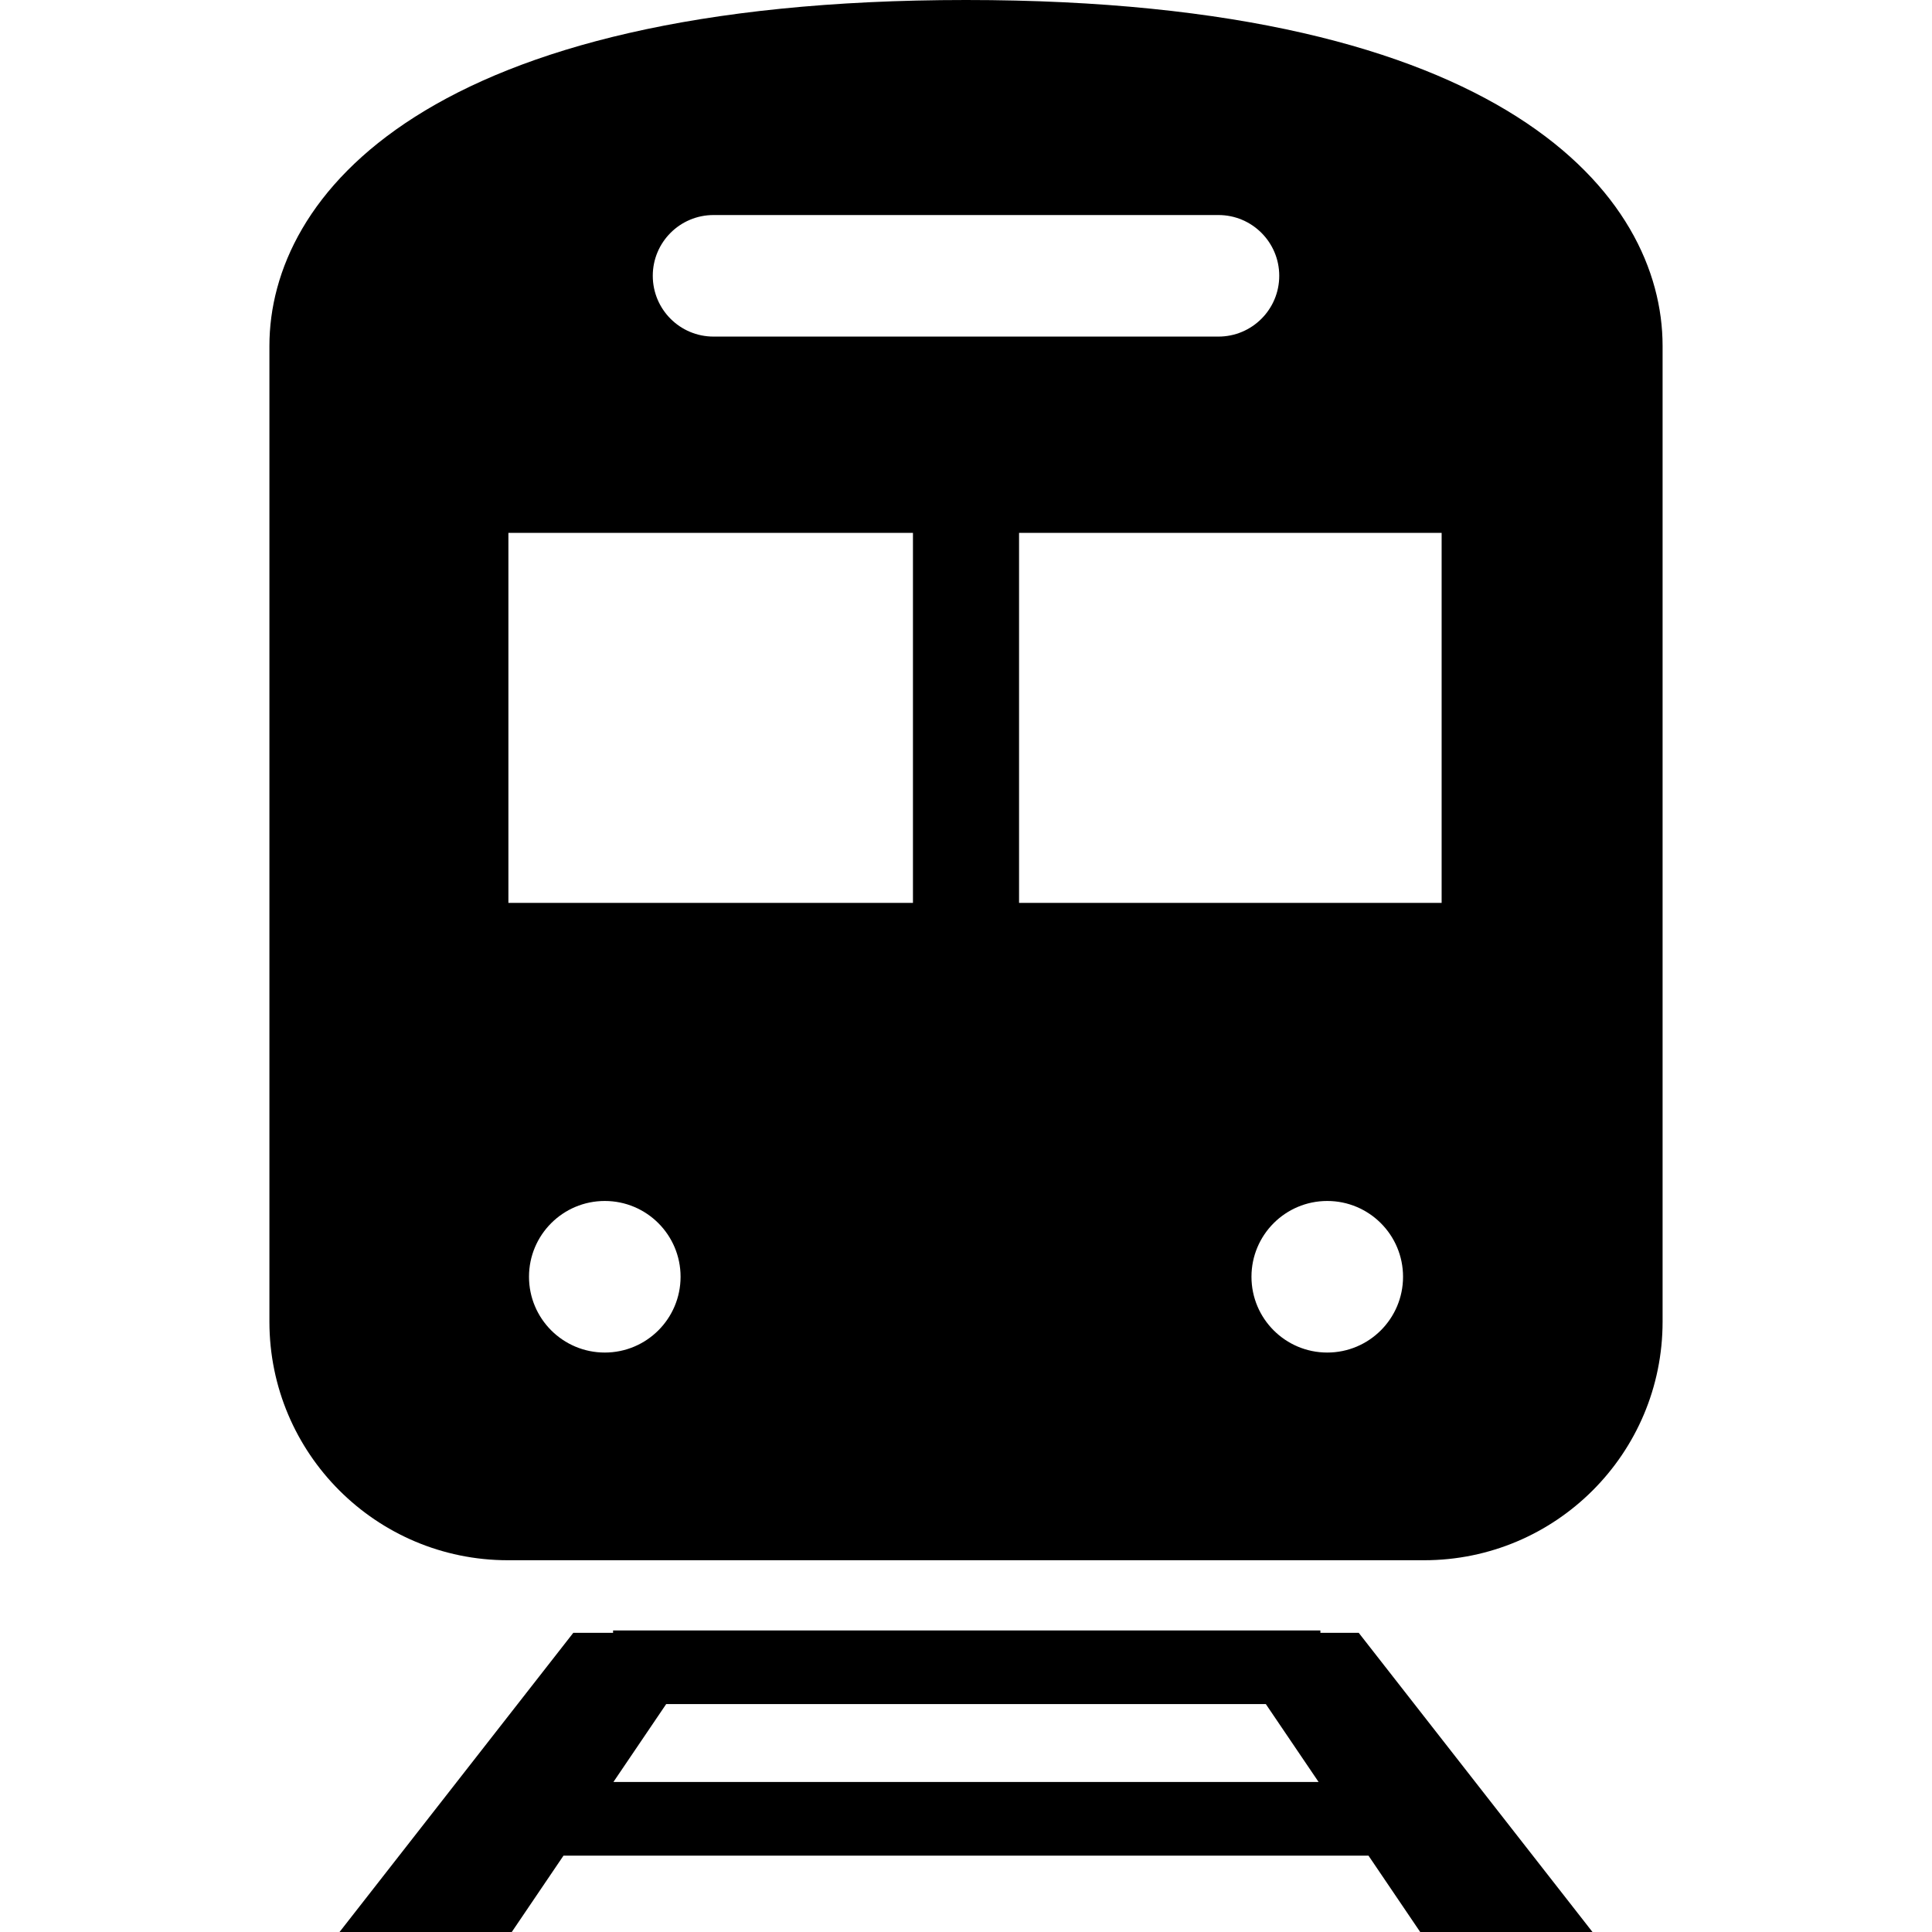
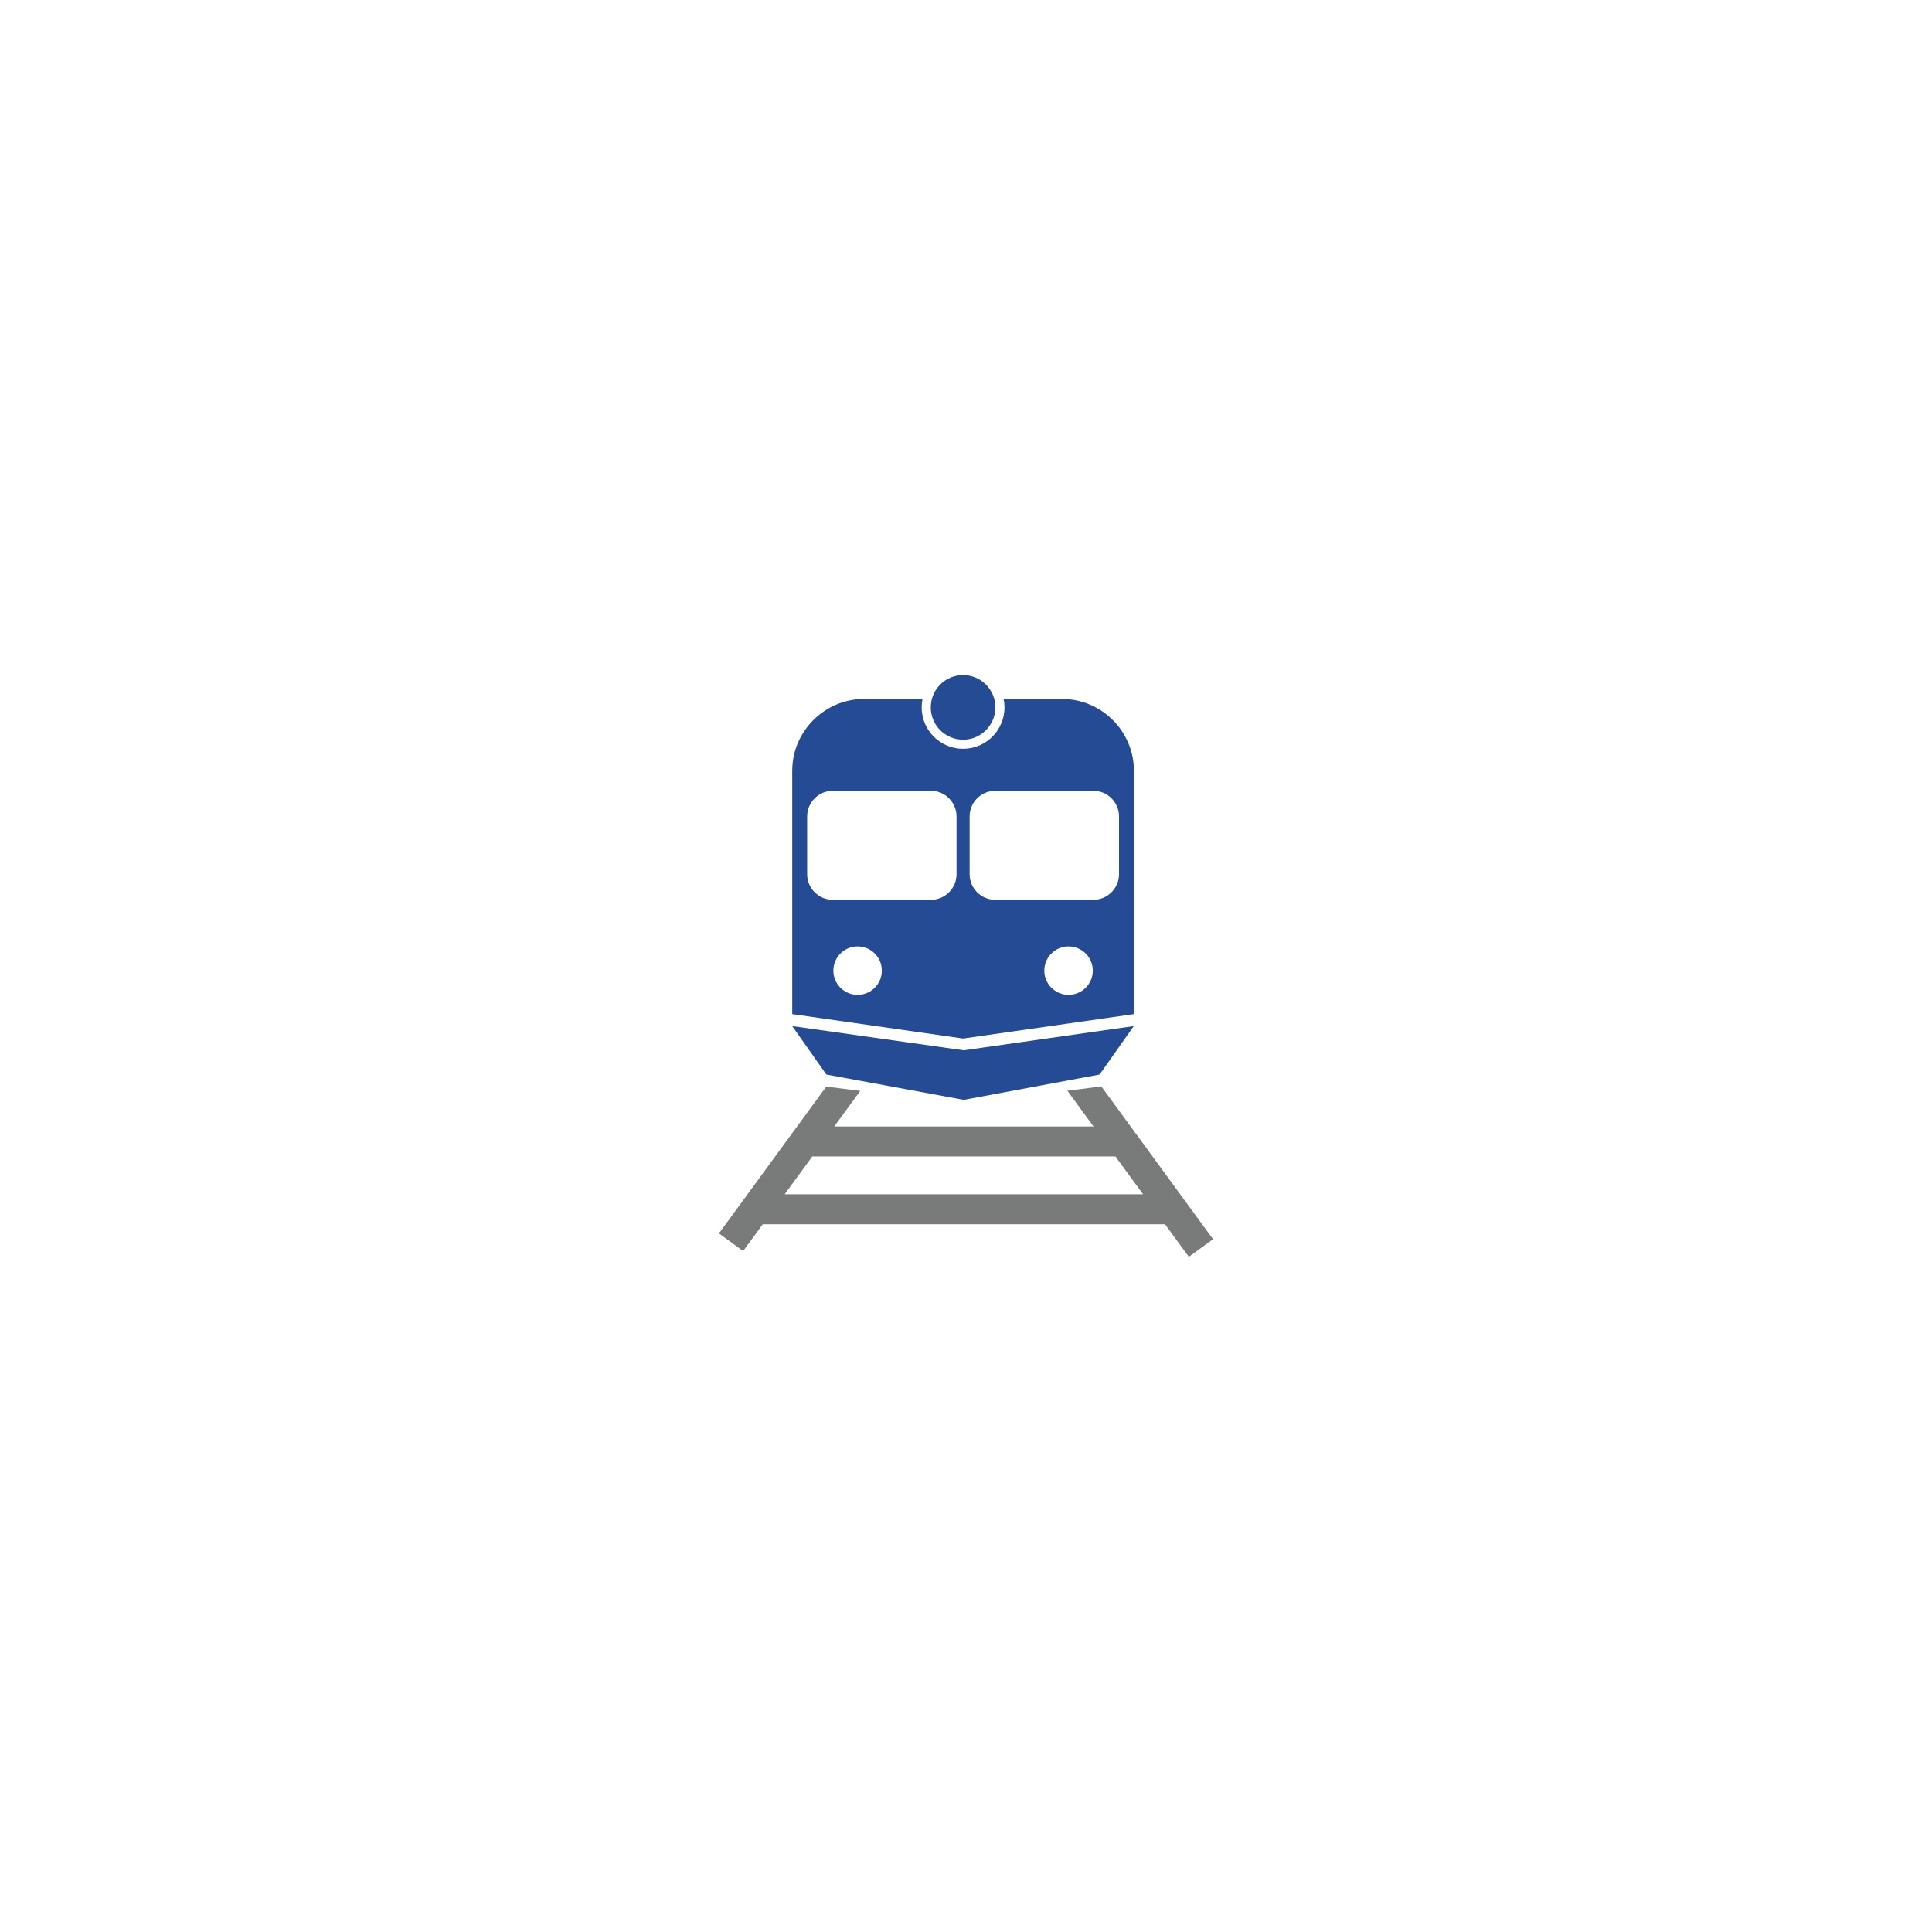
- <svg xmlns="http://www.w3.org/2000/svg" height="800px" width="800px" version="1.1" id="_x32_" viewBox="0 0 512 512" xml:space="preserve">
-   <style type="text/css">
- 	.st0{fill:currentColor;}
- </style>
-   <g>
-     <path class="st0" d="M349.917,432.716v-0.635H162.472v0.635h-10.544L89.982,512h45.644l13.705-20.233h213.334L376.367,512h45.659   l-61.95-79.284H349.917z M162.558,472.248l13.988-20.648h158.912l13.988,20.648H162.558z" />
-     <path class="st0" d="M256.002,0C112.749,0,71.397,51.982,71.397,91.663v258.601c0,34.895,28.29,63.216,63.224,63.216h242.765   c34.942,0,63.217-28.321,63.217-63.216V91.663C440.603,51.982,399.259,0,256.002,0z M189.091,56.987h133.815   c8.888,0,16.106,7.21,16.106,16.098c0,8.912-7.218,16.114-16.106,16.114H189.091c-8.889,0-16.098-7.202-16.098-16.114   C172.992,64.197,180.201,56.987,189.091,56.987z M160.275,358.439c-11.093,0-20.084-8.991-20.084-20.084   c0-11.094,8.991-20.084,20.084-20.084c11.093,0,20.084,8.99,20.084,20.084C180.358,349.448,171.368,358.439,160.275,358.439z    M241.943,239.278H134.731v-98.064h107.212V239.278z M351.737,358.439c-11.094,0-20.084-8.991-20.084-20.084   c0-11.094,8.99-20.084,20.084-20.084c11.092,0,20.084,8.99,20.084,20.084C371.821,349.448,362.829,358.439,351.737,358.439z    M382.047,239.278H270.061v-98.064h111.986V239.278z" />
+ <svg xmlns="http://www.w3.org/2000/svg" width="500" zoomAndPan="magnify" viewBox="0 0 375 375" height="500" preserveAspectRatio="xMidYMid meet" version="1.0">
+   <defs>
+     <clipPath id="dad5170ba4">
+       <path d="M 180 131.023 L 194 131.023 L 194 144 L 180 144 Z M 180 131.023 " clip-rule="nonzero" />
+     </clipPath>
+     <clipPath id="f474e33eca">
+       <path d="M 139.543 210 L 235.543 210 L 235.543 244 L 139.543 244 Z M 139.543 210 " clip-rule="nonzero" />
+     </clipPath>
+   </defs>
+   <g clip-path="url(#dad5170ba4)">
+     <path fill="#244b93" d="M 193.203 137.301 C 193.203 133.84 190.398 131.031 186.934 131.031 C 183.469 131.031 180.664 133.84 180.664 137.301 C 180.664 140.766 183.469 143.574 186.934 143.574 C 190.398 143.574 193.203 140.766 193.203 137.301 " fill-opacity="1" fill-rule="nonzero" />
  </g>
+   <path fill="#244b93" d="M 213.43 208.566 L 187.059 213.48 L 160.398 208.566 L 153.77 199.16 L 187.059 203.863 L 220.062 199.16 L 213.43 208.566 " fill-opacity="1" fill-rule="nonzero" />
+   <g clip-path="url(#f474e33eca)">
+     <path fill="#797a7a" d="M 152.301 231.812 L 157.668 224.469 L 216.504 224.469 L 221.871 231.812 Z M 213.766 210.867 L 207.176 211.711 L 212.254 218.652 L 161.922 218.652 L 166.973 211.742 L 160.379 210.906 L 139.543 239.402 L 144.238 242.836 L 148.051 237.625 L 226.125 237.625 L 230.754 243.957 L 235.449 240.523 L 213.766 210.867 " fill-opacity="1" fill-rule="nonzero" />
+   </g>
+   <path fill="#244b93" d="M 217.199 169.688 C 217.199 172.422 214.961 174.656 212.227 174.656 L 193.172 174.656 C 190.441 174.656 188.203 172.422 188.203 169.688 L 188.203 158.465 C 188.203 155.73 190.441 153.492 193.172 153.492 L 212.227 153.492 C 214.961 153.492 217.199 155.73 217.199 158.465 Z M 207.402 193.102 C 204.809 193.102 202.699 190.996 202.699 188.402 C 202.699 185.801 204.809 183.695 207.402 183.695 C 210.004 183.695 212.109 185.801 212.109 188.402 C 212.109 190.996 210.004 193.102 207.402 193.102 Z M 185.664 169.688 C 185.664 172.422 183.426 174.656 180.695 174.656 L 161.641 174.656 C 158.906 174.656 156.668 172.422 156.668 169.688 L 156.668 158.465 C 156.668 155.73 158.906 153.492 161.641 153.492 L 180.695 153.492 C 183.426 153.492 185.664 155.73 185.664 158.465 Z M 166.461 193.102 C 163.863 193.102 161.758 190.996 161.758 188.402 C 161.758 185.801 163.863 183.695 166.461 183.695 C 169.059 183.695 171.164 185.801 171.164 188.402 C 171.164 190.996 169.059 193.102 166.461 193.102 Z M 206.145 135.668 L 194.809 135.668 C 194.914 136.195 194.973 136.742 194.973 137.301 C 194.973 141.742 191.375 145.34 186.934 145.34 C 182.492 145.34 178.895 141.742 178.895 137.301 C 178.895 136.742 178.953 136.195 179.062 135.668 L 167.723 135.668 C 160.047 135.668 153.77 141.949 153.77 149.621 L 153.77 196.836 L 186.934 201.578 L 220.098 196.836 L 220.098 149.621 C 220.098 141.949 213.82 135.668 206.145 135.668 " fill-opacity="1" fill-rule="nonzero" />
</svg>
